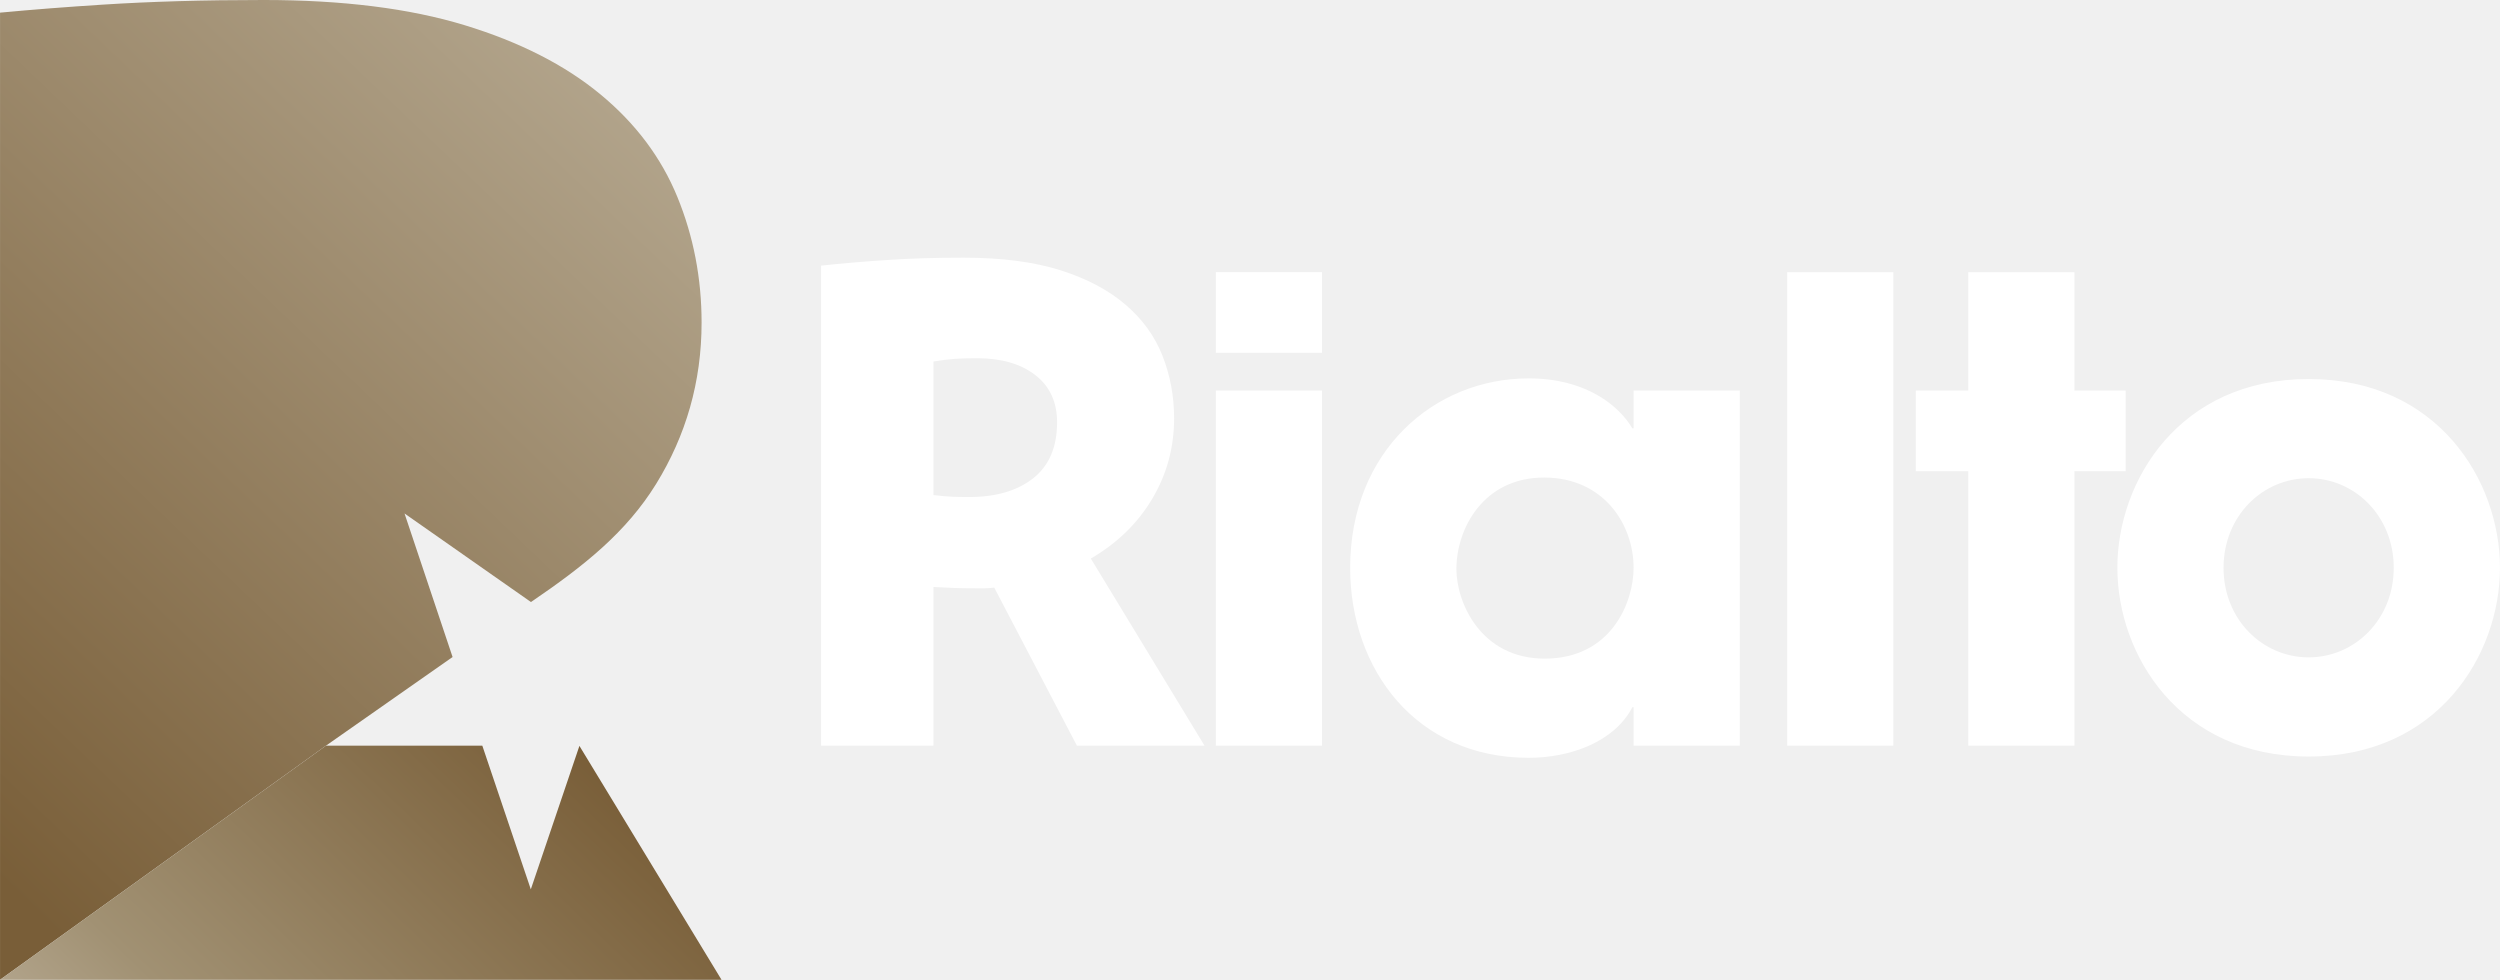
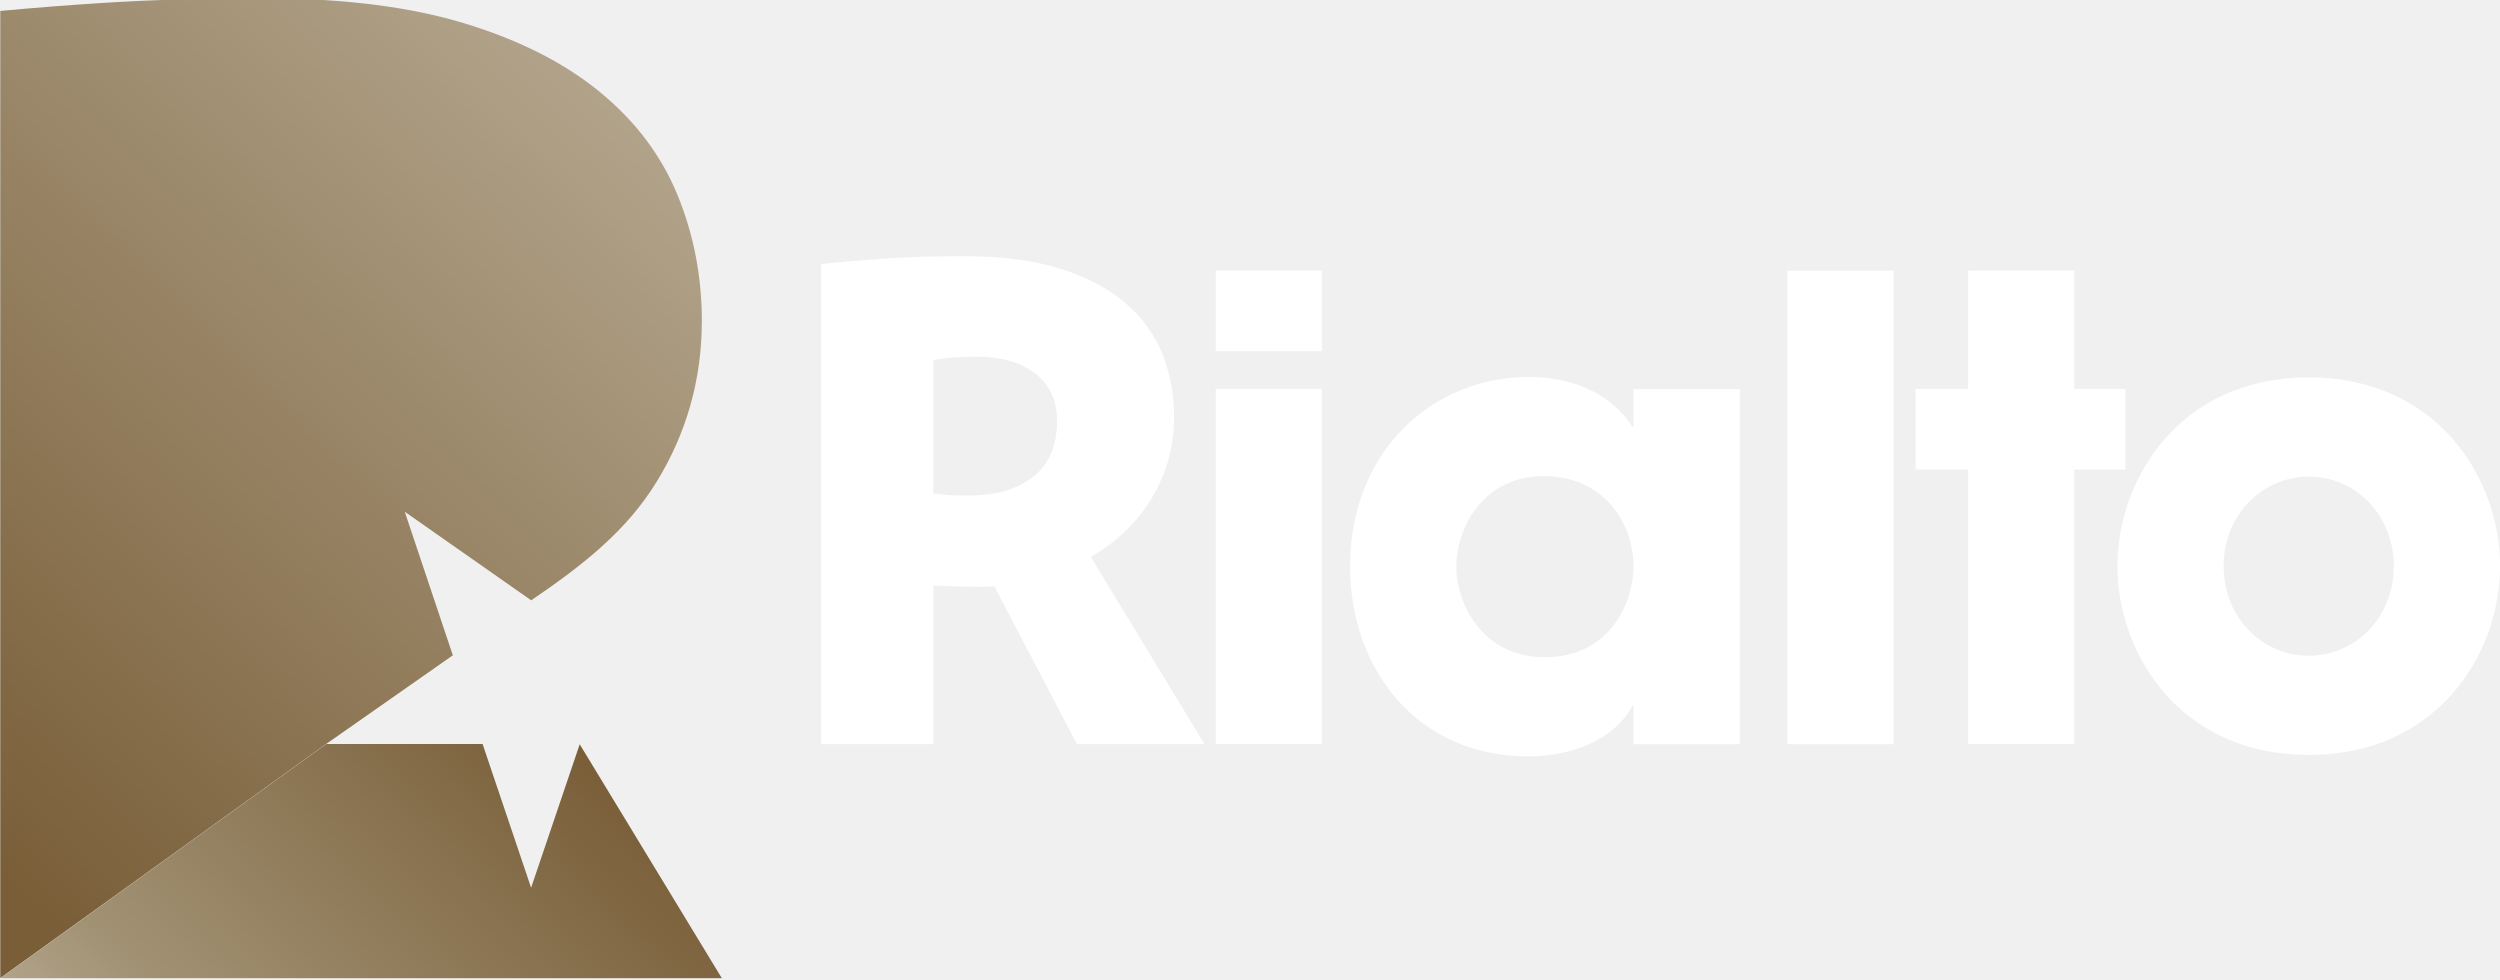
- <svg xmlns="http://www.w3.org/2000/svg" height="7.047mm" viewBox="0 0 63.714 24.971" width="17.981mm">
-   <clipPath id="a">
-     <path d="m480.614 539.122h82.8v24.803h-82.8z" />
-   </clipPath>
-   <linearGradient id="b" gradientTransform="matrix(8.071217 8.374025 8.374025 -8.071217 500.3417 537.8596)" gradientUnits="userSpaceOnUse" spreadMethod="pad" x1="0" x2="1" y1="0" y2="0">
-     <stop offset="0" stop-color="#b1a38a" />
-     <stop offset=".187" stop-color="#a19173" />
-     <stop offset="1" stop-color="#795e38" />
-   </linearGradient>
-   <linearGradient id="c" gradientTransform="matrix(14.92821 15.48833 15.48833 -14.92821 492.5895 545.3315)" gradientUnits="userSpaceOnUse" spreadMethod="pad" x1="0" x2="1" y1="0" y2="0">
-     <stop offset="0" stop-color="#795e38" />
-     <stop offset=".066" stop-color="#795e38" />
-     <stop offset="1" stop-color="#b1a38a" />
-   </linearGradient>
-   <path d="m498.616 561.416c-.722-.046-1.417-.1-2.087-.163v-19.719l6.646 4.774 2.581 1.807-.98 2.927 2.578-1.806c1.086.738 1.945 1.425 2.552 2.408.606.984.927 2.076.927 3.29 0 .902-.165 1.755-.492 2.557-.328.803-.852 1.503-1.573 2.098-.721.596-1.642 1.065-2.765 1.408-1.125.343-2.491.514-4.102.514-1.217 0-2.312-.032-3.285-.095" fill="url(#c)" transform="matrix(1.25 0 0 -1.25 -620.6612 701.8887)" />
-   <path d="m503.175 546.308-6.646-4.774h14.71v.001l-2.897 4.768-.991-2.925-.989 2.93z" fill="url(#b)" transform="matrix(1.25 0 0 -1.25 -620.6612 701.8887)" />
-   <g clip-path="url(#a)" fill="#fff" transform="matrix(1.25 0 0 -1.25 -620.6612 701.8887)">
-     <g transform="translate(518.0812 552.9001)">
-       <path d="m0 0c0 .413-.148.735-.445.964-.296.229-.692.343-1.186.343-.18 0-.333-.004-.458-.013-.126-.009-.27-.027-.432-.054v-2.723c.153-.018.279-.029.378-.034.098-.004.215-.006.35-.006.548 0 .984.128 1.308.384.323.256.485.636.485 1.139m.404-6.592-1.685 3.222c-.072-.009-.137-.014-.195-.014h-.196c-.17 0-.314.002-.431.007-.117.004-.256.011-.418.02v-3.235h-2.291v9.787c.422.045.867.083 1.334.114.467.032.993.048 1.577.048.773 0 1.429-.086 1.968-.256.54-.171.982-.405 1.328-.702.346-.296.598-.644.755-1.044s.236-.825.236-1.274c0-.593-.148-1.139-.445-1.638-.296-.499-.714-.906-1.253-1.22l2.318-3.815h-2.602z" fill="#fff" />
+ <svg xmlns="http://www.w3.org/2000/svg" id="svg91575" width="17.981mm" height="7.047mm" version="1.1" viewBox="0 0 63.714 24.971">
+   <defs id="defs91577">
+     <clipPath id="clipPath71708">
+       <path id="path71710" d="m480.61 539.12h82.8v24.803h-82.8v-24.803z" />
+     </clipPath>
+     <linearGradient id="linearGradient71694" x2="1" gradientTransform="matrix(8.0712 8.374 8.374 -8.0712 500.34 537.86)" gradientUnits="userSpaceOnUse">
+       <stop id="stop71696" stop-color="#b1a38a" offset="0" />
+       <stop id="stop71698" stop-color="#a19173" offset=".187" />
+       <stop id="stop71700" stop-color="#795e38" offset="1" />
+     </linearGradient>
+     <linearGradient id="linearGradient71672" x2="1" gradientTransform="matrix(14.928 15.488 15.488 -14.928 492.59 545.33)" gradientUnits="userSpaceOnUse">
+       <stop id="stop71674" stop-color="#795e38" offset="0" />
+       <stop id="stop71676" stop-color="#795e38" offset=".066" />
+       <stop id="stop71678" stop-color="#b1a38a" offset="1" />
+     </linearGradient>
+   </defs>
+   <g id="layer1" transform="translate(-379.57 -528.45)">
+     <g id="g71660" transform="matrix(1.25 0 0 -1.25 -241.09 1230.3)">
+       <g id="g71662">
+         <g id="g71668">
+           <g id="g71670">
+             <path id="path71680" d="m498.62 561.42c-0.722-0.046-1.417-0.1-2.087-0.163v-19.719l6.646 4.774 2.581 1.807-0.98 2.927 2.578-1.806c1.086 0.738 1.945 1.425 2.552 2.408 0.606 0.984 0.927 2.076 0.927 3.29 0 0.902-0.165 1.755-0.492 2.557-0.328 0.803-0.852 1.503-1.573 2.098-0.721 0.596-1.642 1.065-2.765 1.408-1.125 0.343-2.491 0.514-4.102 0.514-1.217 0-2.312-0.032-3.285-0.095" fill="url(#linearGradient71672)" />
+           </g>
+         </g>
+       </g>
    </g>
-     <path d="m523.483 546.308h-2.165v7.24h2.165zm0 8.01h-2.165v1.644h2.165z" />
-     <g transform="translate(528.0227 548.0821)">
-       <path d="m0 0c1.357 0 1.813 1.148 1.813 1.852 0 .874-.6 1.84-1.826 1.84-1.239 0-1.787-1.044-1.787-1.866 0-.678.495-1.826 1.8-1.826m3.979-1.774h-2.166v.782h-.026c-.365-.704-1.265-1.03-2.113-1.03-2.296 0-3.64 1.8-3.64 3.874 0 2.375 1.709 3.862 3.64 3.862 1.187 0 1.852-.574 2.113-1.018h.026v.77h2.166z" fill="#fff" />
+     <g id="g71682" transform="matrix(1.25 0 0 -1.25 -241.09 1230.3)">
+       <g id="g71684">
+         <g id="g71690">
+           <g id="g71692">
+             <path id="path71702" d="m503.18 546.31-6.646-4.774h14.71v1e-3l-2.897 4.768-0.991-2.925-0.989 2.93h-3.187z" fill="url(#linearGradient71694)" />
+           </g>
+         </g>
+       </g>
    </g>
-     <path d="m532.967 555.961h2.165v-9.653h-2.165z" />
-     <g transform="translate(538.8244 553.5479)">
-       <path d="m0 0h1.044v-1.644h-1.044v-5.596h-2.165v5.596h-1.07v1.644h1.07v2.413h2.165z" fill="#fff" />
-     </g>
-     <g transform="translate(543.5991 548.108)">
-       <path d="m0 0c .939 0 1.735.77 1.735 1.826 0 1.057-.796 1.827-1.735 1.827s-1.735-.77-1.735-1.827c0-1.056.796-1.826 1.735-1.826m0 5.675c2.635 0 3.901-2.074 3.901-3.849 0-1.774-1.266-3.848-3.901-3.848s-3.9 2.074-3.9 3.848c0 1.775 1.265 3.849 3.9 3.849" fill="#fff" />
+     <g id="g71704" transform="matrix(1.25 0 0 -1.25 -241.09 1230.3)" fill="#fff">
+       <g id="g71706" clip-path="url(#clipPath71708)" fill="#fff">
+         <g id="g71712" transform="translate(518.08 552.9)">
+           <path id="path71714" d="m0 0c0 0.413-0.148 0.735-0.445 0.964-0.296 0.229-0.692 0.343-1.186 0.343-0.18 0-0.333-4e-3 -0.458-0.013-0.126-9e-3 -0.27-0.027-0.432-0.054v-2.723c0.153-0.018 0.279-0.029 0.378-0.034 0.098-4e-3 0.215-6e-3 0.35-6e-3 0.548 0 0.984 0.128 1.308 0.384 0.323 0.256 0.485 0.636 0.485 1.139m0.404-6.592-1.685 3.222c-0.072-9e-3 -0.137-0.014-0.195-0.014h-0.196c-0.17 0-0.314 2e-3 -0.431 7e-3 -0.117 4e-3 -0.256 0.011-0.418 0.02v-3.235h-2.291v9.787c0.422 0.045 0.867 0.083 1.334 0.114 0.467 0.032 0.993 0.048 1.577 0.048 0.773 0 1.429-0.086 1.968-0.256 0.54-0.171 0.982-0.405 1.328-0.702 0.346-0.296 0.598-0.644 0.755-1.044s0.236-0.825 0.236-1.274c0-0.593-0.148-1.139-0.445-1.638-0.296-0.499-0.714-0.906-1.253-1.22l2.318-3.815h-2.602z" fill="#fff" />
+         </g>
+         <path id="path71716" d="m523.48 546.31h-2.165v7.24h2.165v-7.24zm0 8.01h-2.165v1.644h2.165v-1.644z" />
+         <g id="g71718" transform="translate(528.02 548.08)">
+           <path id="path71720" d="m0 0c1.357 0 1.813 1.148 1.813 1.852 0 0.874-0.6 1.84-1.826 1.84-1.239 0-1.787-1.044-1.787-1.866 0-0.678 0.495-1.826 1.8-1.826m3.979-1.774h-2.166v0.782h-0.026c-0.365-0.704-1.265-1.03-2.113-1.03-2.296 0-3.64 1.8-3.64 3.874 0 2.375 1.709 3.862 3.64 3.862 1.187 0 1.852-0.574 2.113-1.018h0.026v0.77h2.166v-7.24z" fill="#fff" />
+         </g>
+         <path id="path71722" d="m532.97 555.96h2.165v-9.653h-2.165v9.653z" />
+         <g id="g71724" transform="translate(538.82 553.55)">
+           <path id="path71726" d="m0 0h1.044v-1.644h-1.044v-5.596h-2.165v5.596h-1.07v1.644h1.07v2.413h2.165v-2.413z" fill="#fff" />
+         </g>
+         <g id="g71728" transform="translate(543.6 548.11)">
+           <path id="path71730" d="m0 0c0.939 0 1.735 0.77 1.735 1.826 0 1.057-0.796 1.827-1.735 1.827s-1.735-0.77-1.735-1.827c0-1.056 0.796-1.826 1.735-1.826m0 5.675c2.635 0 3.901-2.074 3.901-3.849 0-1.774-1.266-3.848-3.901-3.848s-3.9 2.074-3.9 3.848c0 1.775 1.265 3.849 3.9 3.849" fill="#fff" />
+         </g>
+       </g>
    </g>
  </g>
</svg>
